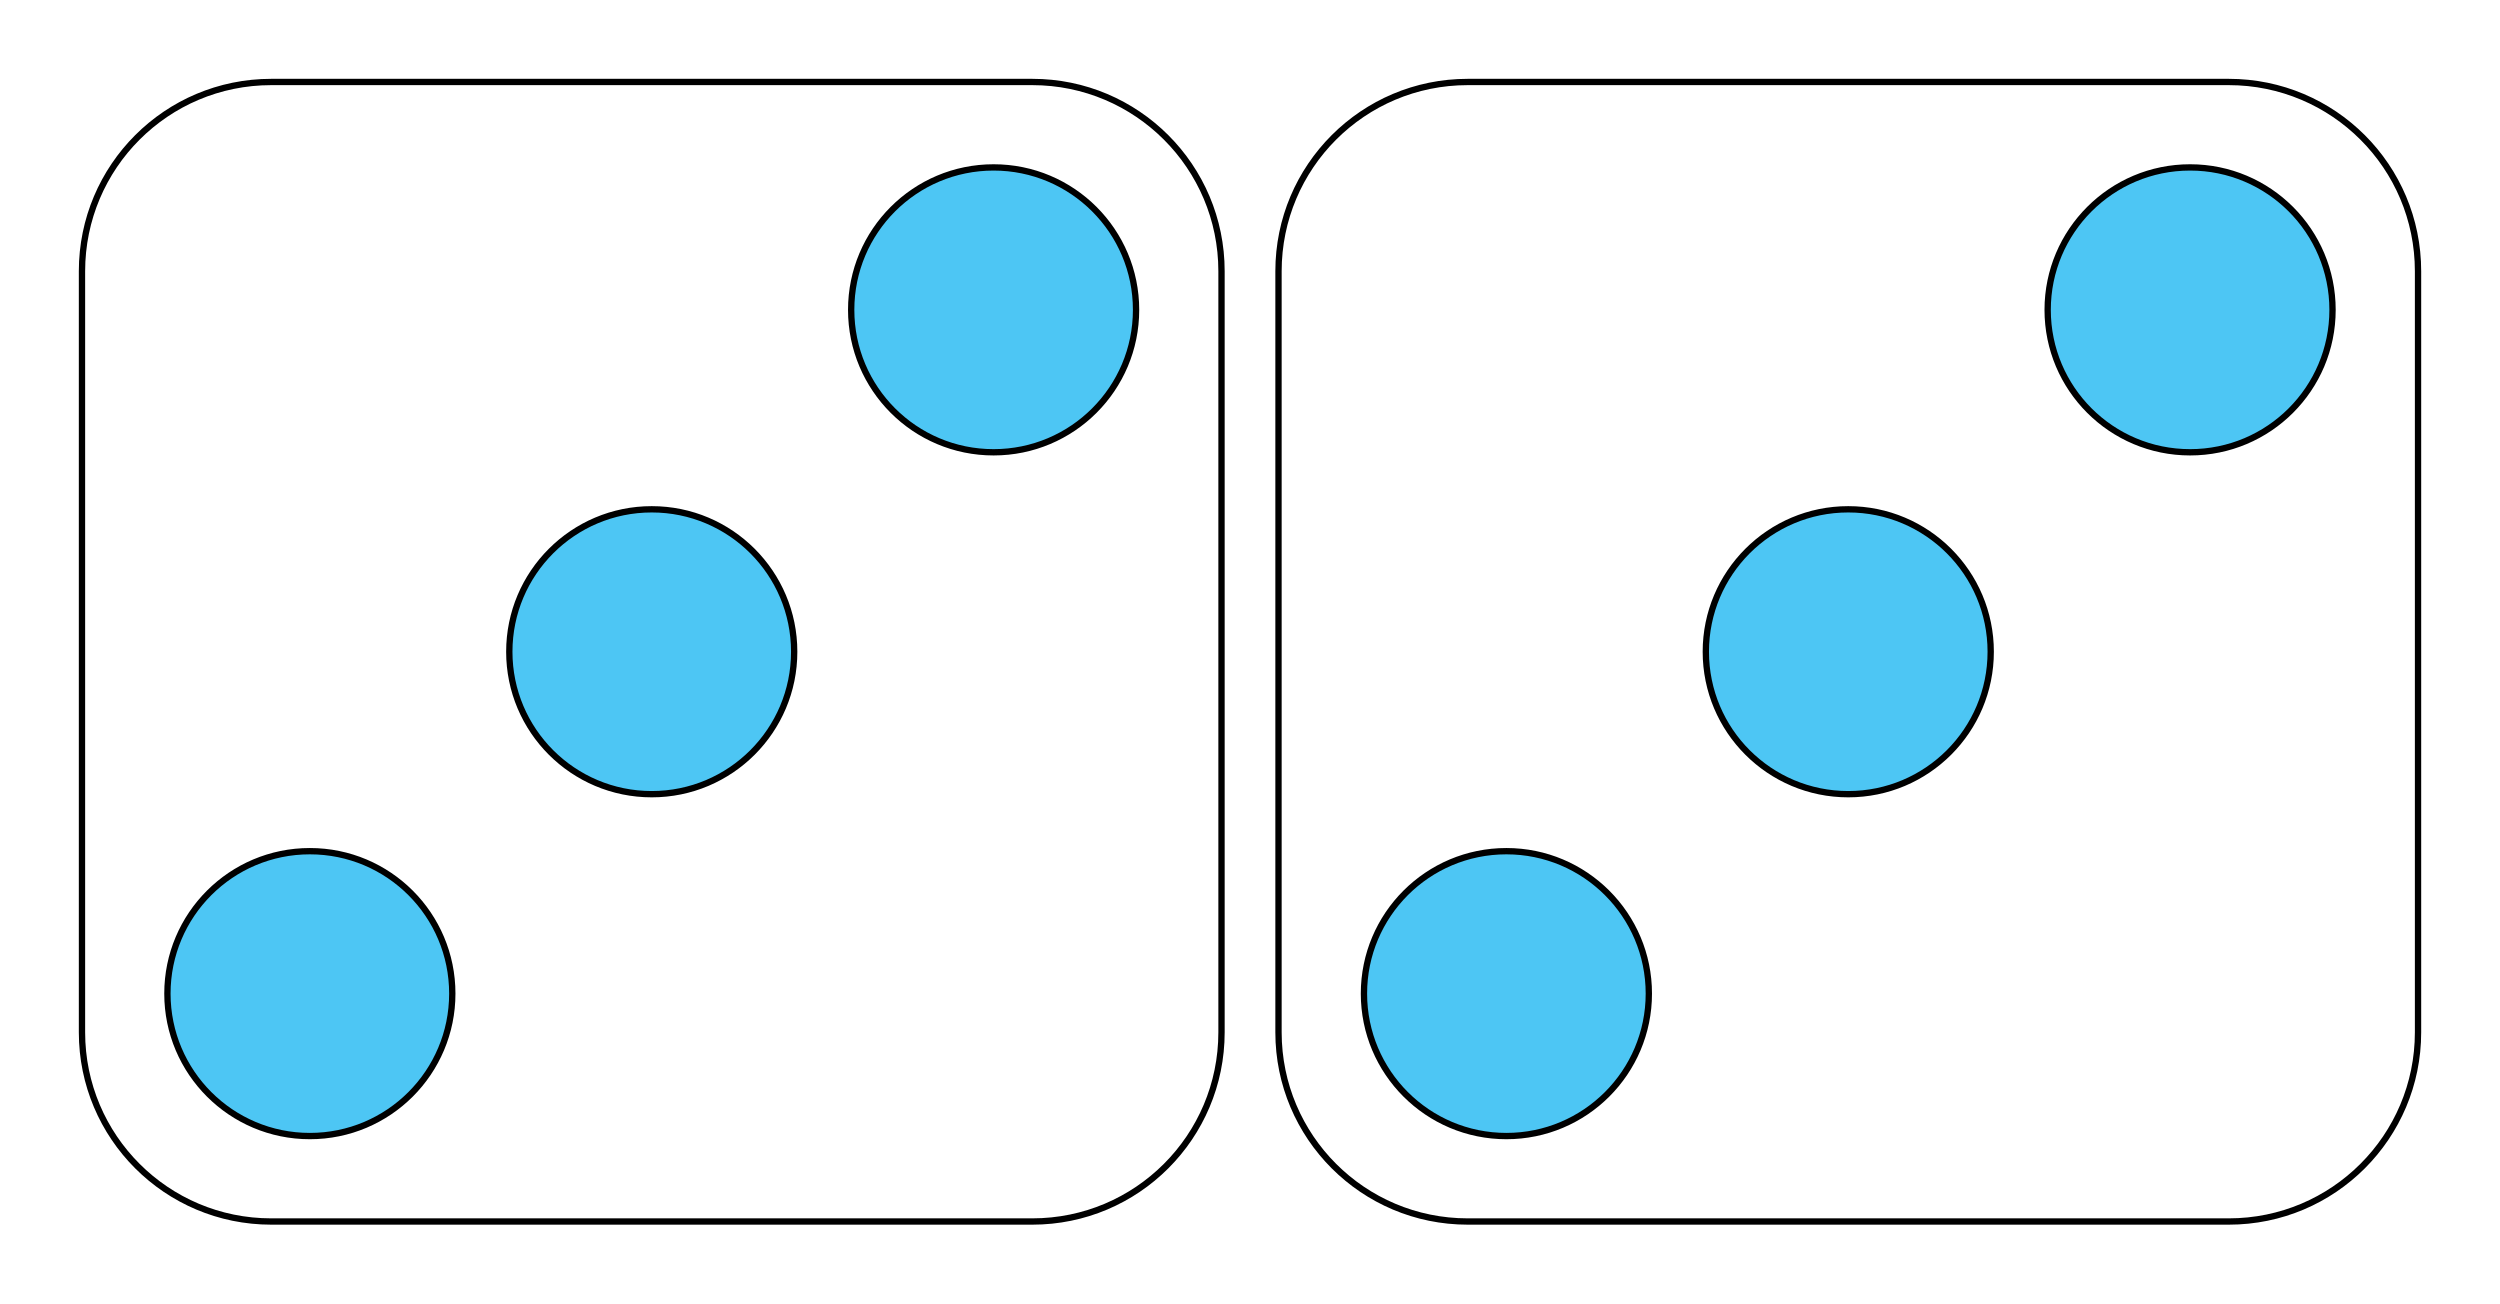
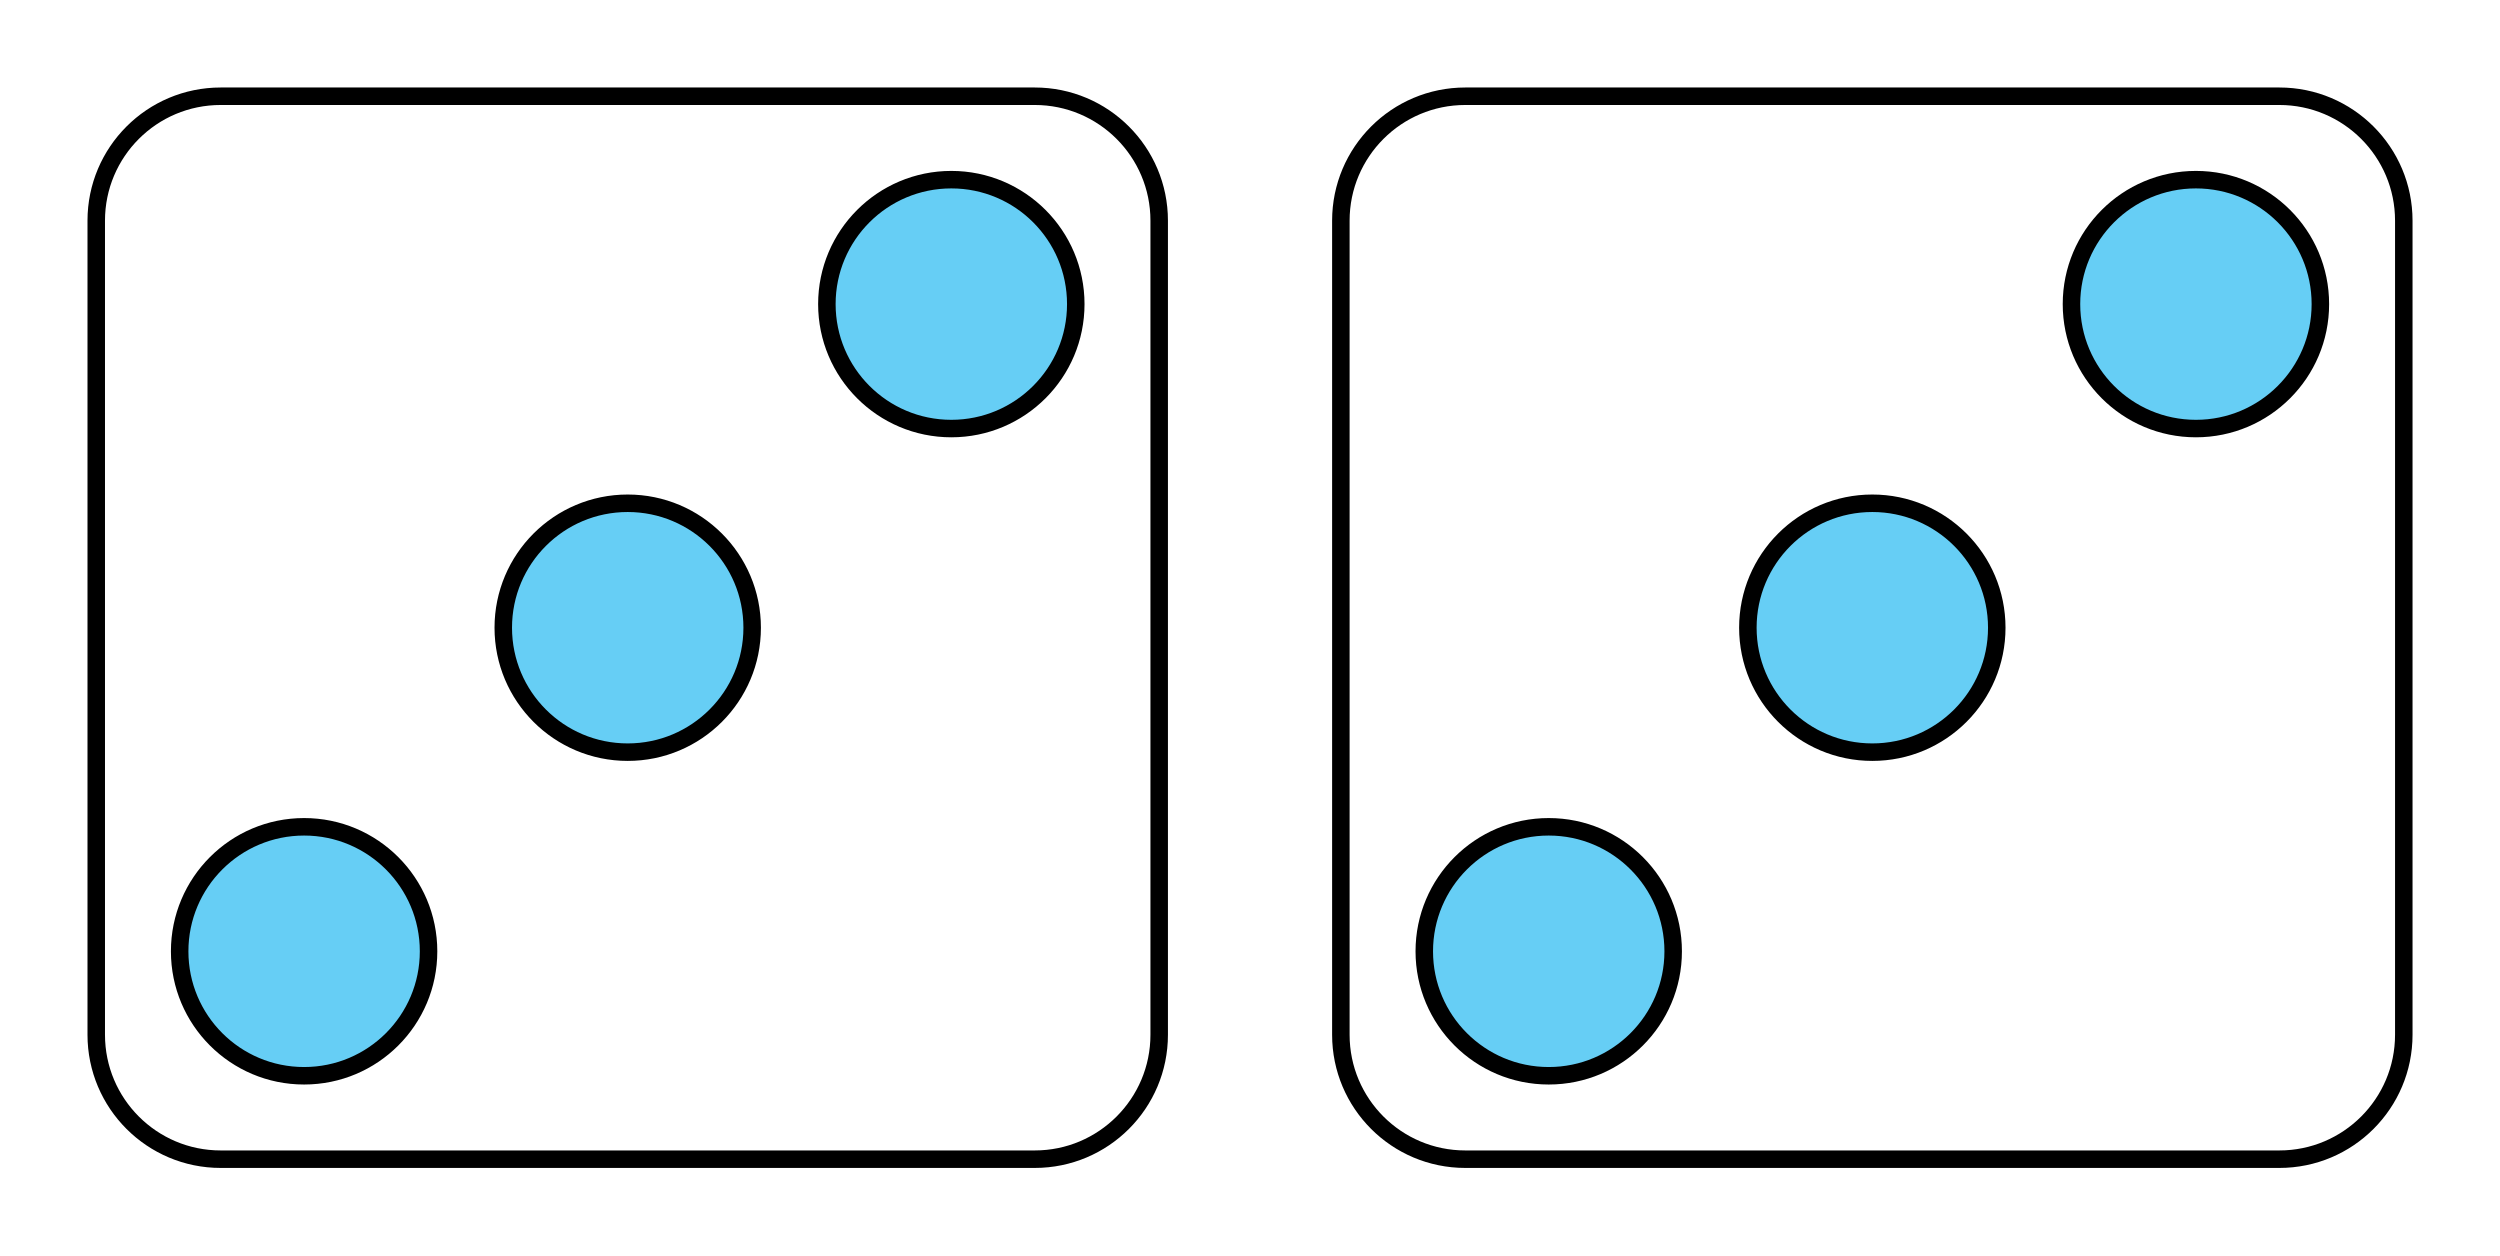
- <svg xmlns="http://www.w3.org/2000/svg" width="157.96pt" height="82.361pt" viewBox="0 0 157.96 82.361" version="1.1">
-   <defs>
-     <clipPath id="clip1">
-       <path d="M 0 0 L 83 0 L 83 82.359 L 0 82.359 Z M 0 0 " />
-     </clipPath>
-     <clipPath id="clip2">
-       <path d="M 75 0 L 157.961 0 L 157.961 82.359 L 75 82.359 Z M 75 0 " />
-     </clipPath>
-   </defs>
-   <g id="surface1">
-     <path style="fill-rule:nonzero;fill:rgb(30%,77.487%,95.61%);fill-opacity:1;stroke-width:0.399;stroke-linecap:butt;stroke-linejoin:miter;stroke:rgb(0%,0%,0%);stroke-opacity:1;stroke-miterlimit:10;" d="M -7.199 21.602 C -7.199 26.571 -11.23 30.602 -16.199 30.602 C -21.171 30.602 -25.199 26.571 -25.199 21.602 C -25.199 16.629 -21.171 12.602 -16.199 12.602 C -11.23 12.602 -7.199 16.629 -7.199 21.602 Z M -7.199 21.602 " transform="matrix(1,0,0,-1,78.98,41.18)" />
-     <path style="fill-rule:nonzero;fill:rgb(30%,77.487%,95.61%);fill-opacity:1;stroke-width:0.399;stroke-linecap:butt;stroke-linejoin:miter;stroke:rgb(0%,0%,0%);stroke-opacity:1;stroke-miterlimit:10;" d="M -28.8 0 C -28.8 4.969 -32.828 9 -37.8 9 C -42.769 9 -46.8 4.969 -46.8 0 C -46.8 -4.972 -42.769 -9 -37.8 -9 C -32.828 -9 -28.8 -4.972 -28.8 0 Z M -28.8 0 " transform="matrix(1,0,0,-1,78.98,41.18)" />
-     <path style="fill-rule:nonzero;fill:rgb(30%,77.487%,95.61%);fill-opacity:1;stroke-width:0.399;stroke-linecap:butt;stroke-linejoin:miter;stroke:rgb(0%,0%,0%);stroke-opacity:1;stroke-miterlimit:10;" d="M -50.402 -21.601 C -50.402 -16.629 -54.429 -12.601 -59.402 -12.601 C -64.371 -12.601 -68.402 -16.629 -68.402 -21.601 C -68.402 -26.57 -64.371 -30.601 -59.402 -30.601 C -54.429 -30.601 -50.402 -26.57 -50.402 -21.601 Z M -50.402 -21.601 " transform="matrix(1,0,0,-1,78.98,41.18)" />
-     <g clip-path="url(#clip1)" clip-rule="nonzero">
-       <path style="fill:none;stroke-width:0.399;stroke-linecap:butt;stroke-linejoin:miter;stroke:rgb(0%,0%,0%);stroke-opacity:1;stroke-miterlimit:10;" d="M -73.8 -24.047 L -73.8 24.043 C -73.8 30.649 -68.449 36 -61.843 36 L -13.753 36 C -7.152 36 -1.8 30.649 -1.8 24.043 L -1.8 -24.047 C -1.8 -30.648 -7.152 -36 -13.753 -36 L -61.843 -36 C -68.449 -36 -73.8 -30.648 -73.8 -24.047 Z M -73.8 -24.047 " transform="matrix(1,0,0,-1,78.98,41.18)" />
-     </g>
-     <path style="fill-rule:nonzero;fill:rgb(30%,77.487%,95.61%);fill-opacity:1;stroke-width:0.399;stroke-linecap:butt;stroke-linejoin:miter;stroke:rgb(0%,0%,0%);stroke-opacity:1;stroke-miterlimit:10;" d="M 68.399 21.602 C 68.399 26.571 64.372 30.602 59.399 30.602 C 54.43 30.602 50.399 26.571 50.399 21.602 C 50.399 16.629 54.43 12.602 59.399 12.602 C 64.372 12.602 68.399 16.629 68.399 21.602 Z M 68.399 21.602 " transform="matrix(1,0,0,-1,78.98,41.18)" />
-     <path style="fill-rule:nonzero;fill:rgb(30%,77.487%,95.61%);fill-opacity:1;stroke-width:0.399;stroke-linecap:butt;stroke-linejoin:miter;stroke:rgb(0%,0%,0%);stroke-opacity:1;stroke-miterlimit:10;" d="M 46.801 0 C 46.801 4.969 42.77 9 37.801 9 C 32.829 9 28.801 4.969 28.801 0 C 28.801 -4.972 32.829 -9 37.801 -9 C 42.77 -9 46.801 -4.972 46.801 0 Z M 46.801 0 " transform="matrix(1,0,0,-1,78.98,41.18)" />
-     <path style="fill-rule:nonzero;fill:rgb(30%,77.487%,95.61%);fill-opacity:1;stroke-width:0.399;stroke-linecap:butt;stroke-linejoin:miter;stroke:rgb(0%,0%,0%);stroke-opacity:1;stroke-miterlimit:10;" d="M 25.2 -21.601 C 25.2 -16.629 21.168 -12.601 16.2 -12.601 C 11.227 -12.601 7.2 -16.629 7.2 -21.601 C 7.2 -26.57 11.227 -30.601 16.2 -30.601 C 21.168 -30.601 25.2 -26.57 25.2 -21.601 Z M 25.2 -21.601 " transform="matrix(1,0,0,-1,78.98,41.18)" />
-     <g clip-path="url(#clip2)" clip-rule="nonzero">
-       <path style="fill:none;stroke-width:0.399;stroke-linecap:butt;stroke-linejoin:miter;stroke:rgb(0%,0%,0%);stroke-opacity:1;stroke-miterlimit:10;" d="M 1.801 -24.047 L 1.801 24.043 C 1.801 30.649 7.153 36 13.754 36 L 61.844 36 C 68.45 36 73.801 30.649 73.801 24.043 L 73.801 -24.047 C 73.801 -30.648 68.45 -36 61.844 -36 L 13.754 -36 C 7.153 -36 1.801 -30.648 1.801 -24.047 Z M 1.801 -24.047 " transform="matrix(1,0,0,-1,78.98,41.18)" />
-     </g>
-   </g>
+ <svg xmlns="http://www.w3.org/2000/svg" width="142.349" height="71.483" viewBox="0 0 142.349 71.483">
+   <path fill-rule="nonzero" fill="rgb(40.001%, 80.704%, 96.237%)" fill-opacity="1" stroke-width="0.996" stroke-linecap="butt" stroke-linejoin="round" stroke="rgb(0%, 0%, 0%)" stroke-opacity="1" stroke-miterlimit="10" d="M 25.511 18.424 C 25.511 22.338 22.339 25.514 18.425 25.514 C 14.511 25.514 11.339 22.338 11.339 18.424 C 11.339 14.51 14.511 11.338 18.425 11.338 C 22.339 11.338 25.511 14.51 25.511 18.424 Z M 25.511 18.424 " transform="matrix(1, 0, 0, -1, -1.109, 72.592)" />
+   <path fill-rule="nonzero" fill="rgb(40.001%, 80.704%, 96.237%)" fill-opacity="1" stroke-width="0.996" stroke-linecap="butt" stroke-linejoin="round" stroke="rgb(0%, 0%, 0%)" stroke-opacity="1" stroke-miterlimit="10" d="M 43.937 36.85 C 43.937 40.764 40.765 43.936 36.851 43.936 C 32.937 43.936 29.765 40.764 29.765 36.85 C 29.765 32.936 32.937 29.764 36.851 29.764 C 40.765 29.764 43.937 32.936 43.937 36.85 Z M 43.937 36.85 " transform="matrix(1, 0, 0, -1, -1.109, 72.592)" />
+   <path fill-rule="nonzero" fill="rgb(40.001%, 80.704%, 96.237%)" fill-opacity="1" stroke-width="0.996" stroke-linecap="butt" stroke-linejoin="round" stroke="rgb(0%, 0%, 0%)" stroke-opacity="1" stroke-miterlimit="10" d="M 62.363 55.276 C 62.363 59.19 59.191 62.362 55.277 62.362 C 51.363 62.362 48.191 59.19 48.191 55.276 C 48.191 51.362 51.363 48.19 55.277 48.19 C 59.191 48.19 62.363 51.362 62.363 55.276 Z M 62.363 55.276 " transform="matrix(1, 0, 0, -1, -1.109, 72.592)" />
+   <path fill="none" stroke-width="0.996" stroke-linecap="butt" stroke-linejoin="round" stroke="rgb(0%, 0%, 0%)" stroke-opacity="1" stroke-miterlimit="10" d="M 60.027 67.112 L 13.675 67.112 C 9.761 67.112 6.589 63.94 6.589 60.026 L 6.589 13.674 C 6.589 9.76 9.761 6.588 13.675 6.588 L 60.027 6.588 C 63.941 6.588 67.113 9.76 67.113 13.674 L 67.113 60.026 C 67.113 63.94 63.941 67.112 60.027 67.112 Z M 60.027 67.112 " transform="matrix(1, 0, 0, -1, -1.109, 72.592)" />
+   <path fill-rule="nonzero" fill="rgb(40.001%, 80.704%, 96.237%)" fill-opacity="1" stroke-width="0.996" stroke-linecap="butt" stroke-linejoin="round" stroke="rgb(0%, 0%, 0%)" stroke-opacity="1" stroke-miterlimit="10" d="M 96.379 18.424 C 96.379 22.338 93.207 25.514 89.293 25.514 C 85.379 25.514 82.207 22.338 82.207 18.424 C 82.207 14.51 85.379 11.338 89.293 11.338 C 93.207 11.338 96.379 14.51 96.379 18.424 Z M 96.379 18.424 " transform="matrix(1, 0, 0, -1, -1.109, 72.592)" />
+   <path fill-rule="nonzero" fill="rgb(40.001%, 80.704%, 96.237%)" fill-opacity="1" stroke-width="0.996" stroke-linecap="butt" stroke-linejoin="round" stroke="rgb(0%, 0%, 0%)" stroke-opacity="1" stroke-miterlimit="10" d="M 114.804 36.85 C 114.804 40.764 111.632 43.936 107.718 43.936 C 103.804 43.936 100.632 40.764 100.632 36.85 C 100.632 32.936 103.804 29.764 107.718 29.764 C 111.632 29.764 114.804 32.936 114.804 36.85 Z M 114.804 36.85 " transform="matrix(1, 0, 0, -1, -1.109, 72.592)" />
+   <path fill-rule="nonzero" fill="rgb(40.001%, 80.704%, 96.237%)" fill-opacity="1" stroke-width="0.996" stroke-linecap="butt" stroke-linejoin="round" stroke="rgb(0%, 0%, 0%)" stroke-opacity="1" stroke-miterlimit="10" d="M 133.23 55.276 C 133.23 59.19 130.058 62.362 126.144 62.362 C 122.23 62.362 119.058 59.19 119.058 55.276 C 119.058 51.362 122.23 48.19 126.144 48.19 C 130.058 48.19 133.23 51.362 133.23 55.276 Z M 133.23 55.276 " transform="matrix(1, 0, 0, -1, -1.109, 72.592)" />
+   <path fill="none" stroke-width="0.996" stroke-linecap="butt" stroke-linejoin="round" stroke="rgb(0%, 0%, 0%)" stroke-opacity="1" stroke-miterlimit="10" d="M 130.894 67.112 L 84.543 67.112 C 80.629 67.112 77.457 63.94 77.457 60.026 L 77.457 13.674 C 77.457 9.76 80.629 6.588 84.543 6.588 L 130.894 6.588 C 134.808 6.588 137.98 9.76 137.98 13.674 L 137.98 60.026 C 137.98 63.94 134.808 67.112 130.894 67.112 Z M 130.894 67.112 " transform="matrix(1, 0, 0, -1, -1.109, 72.592)" />
</svg>
